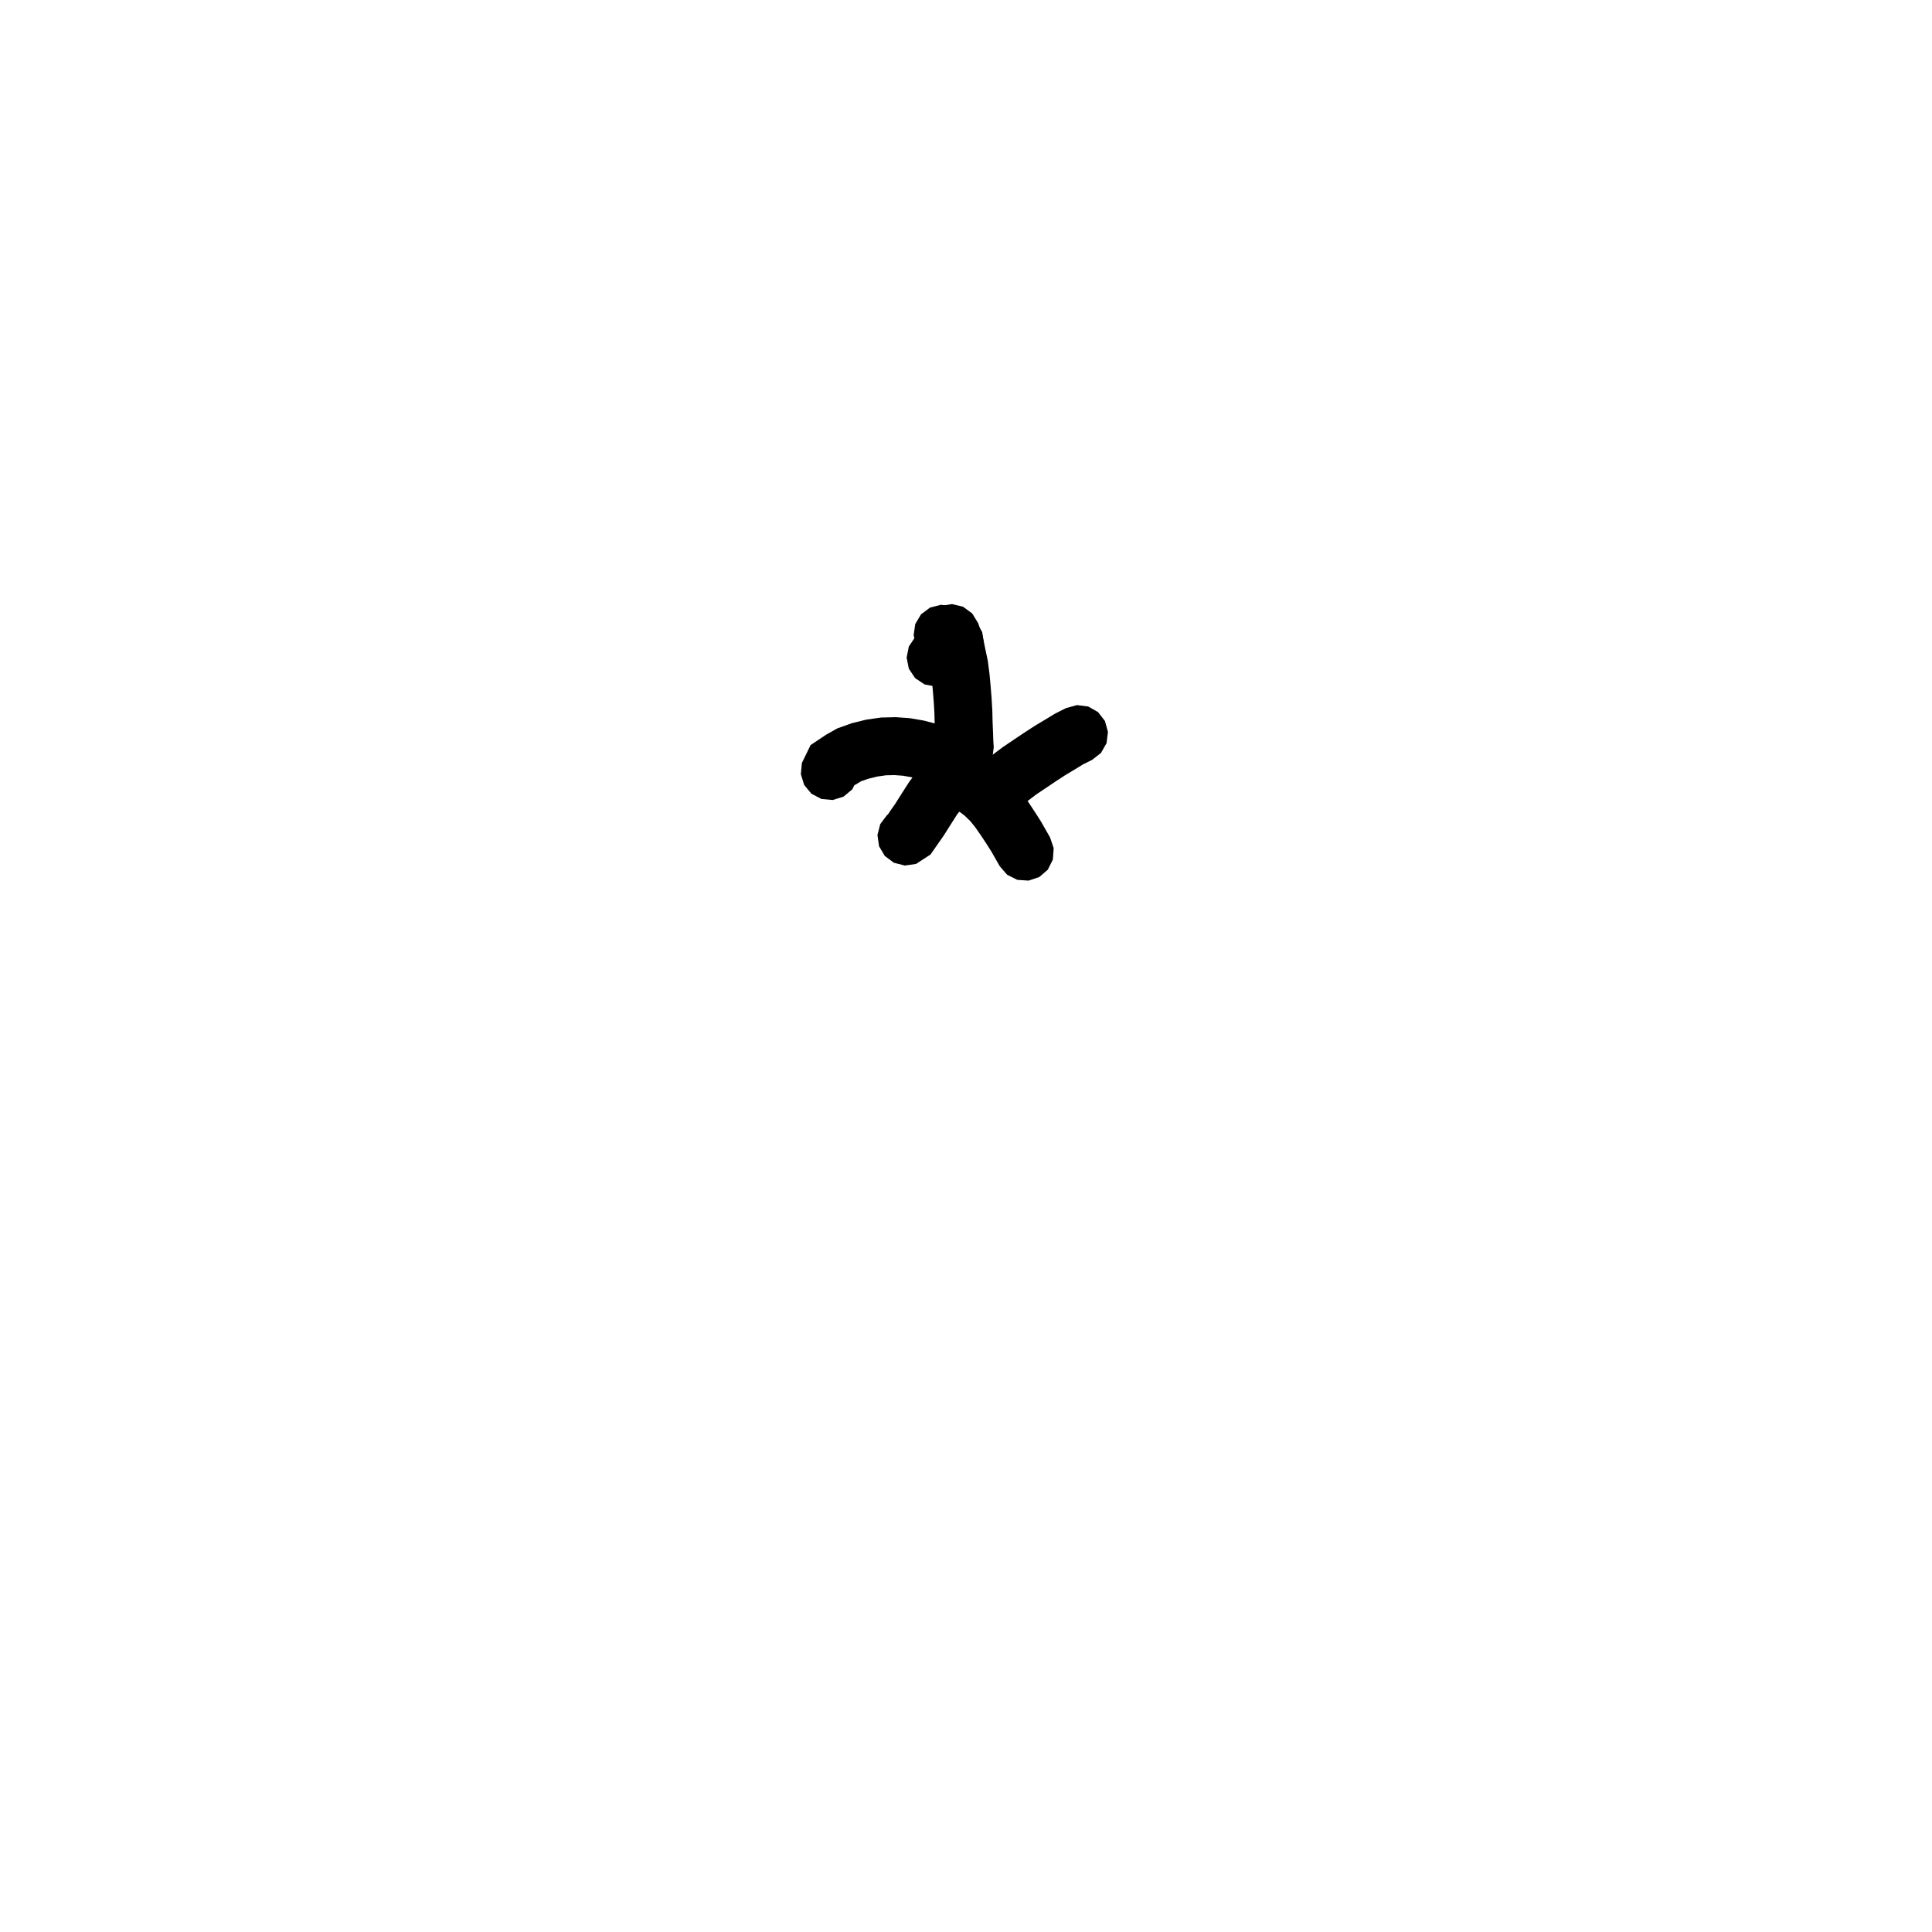
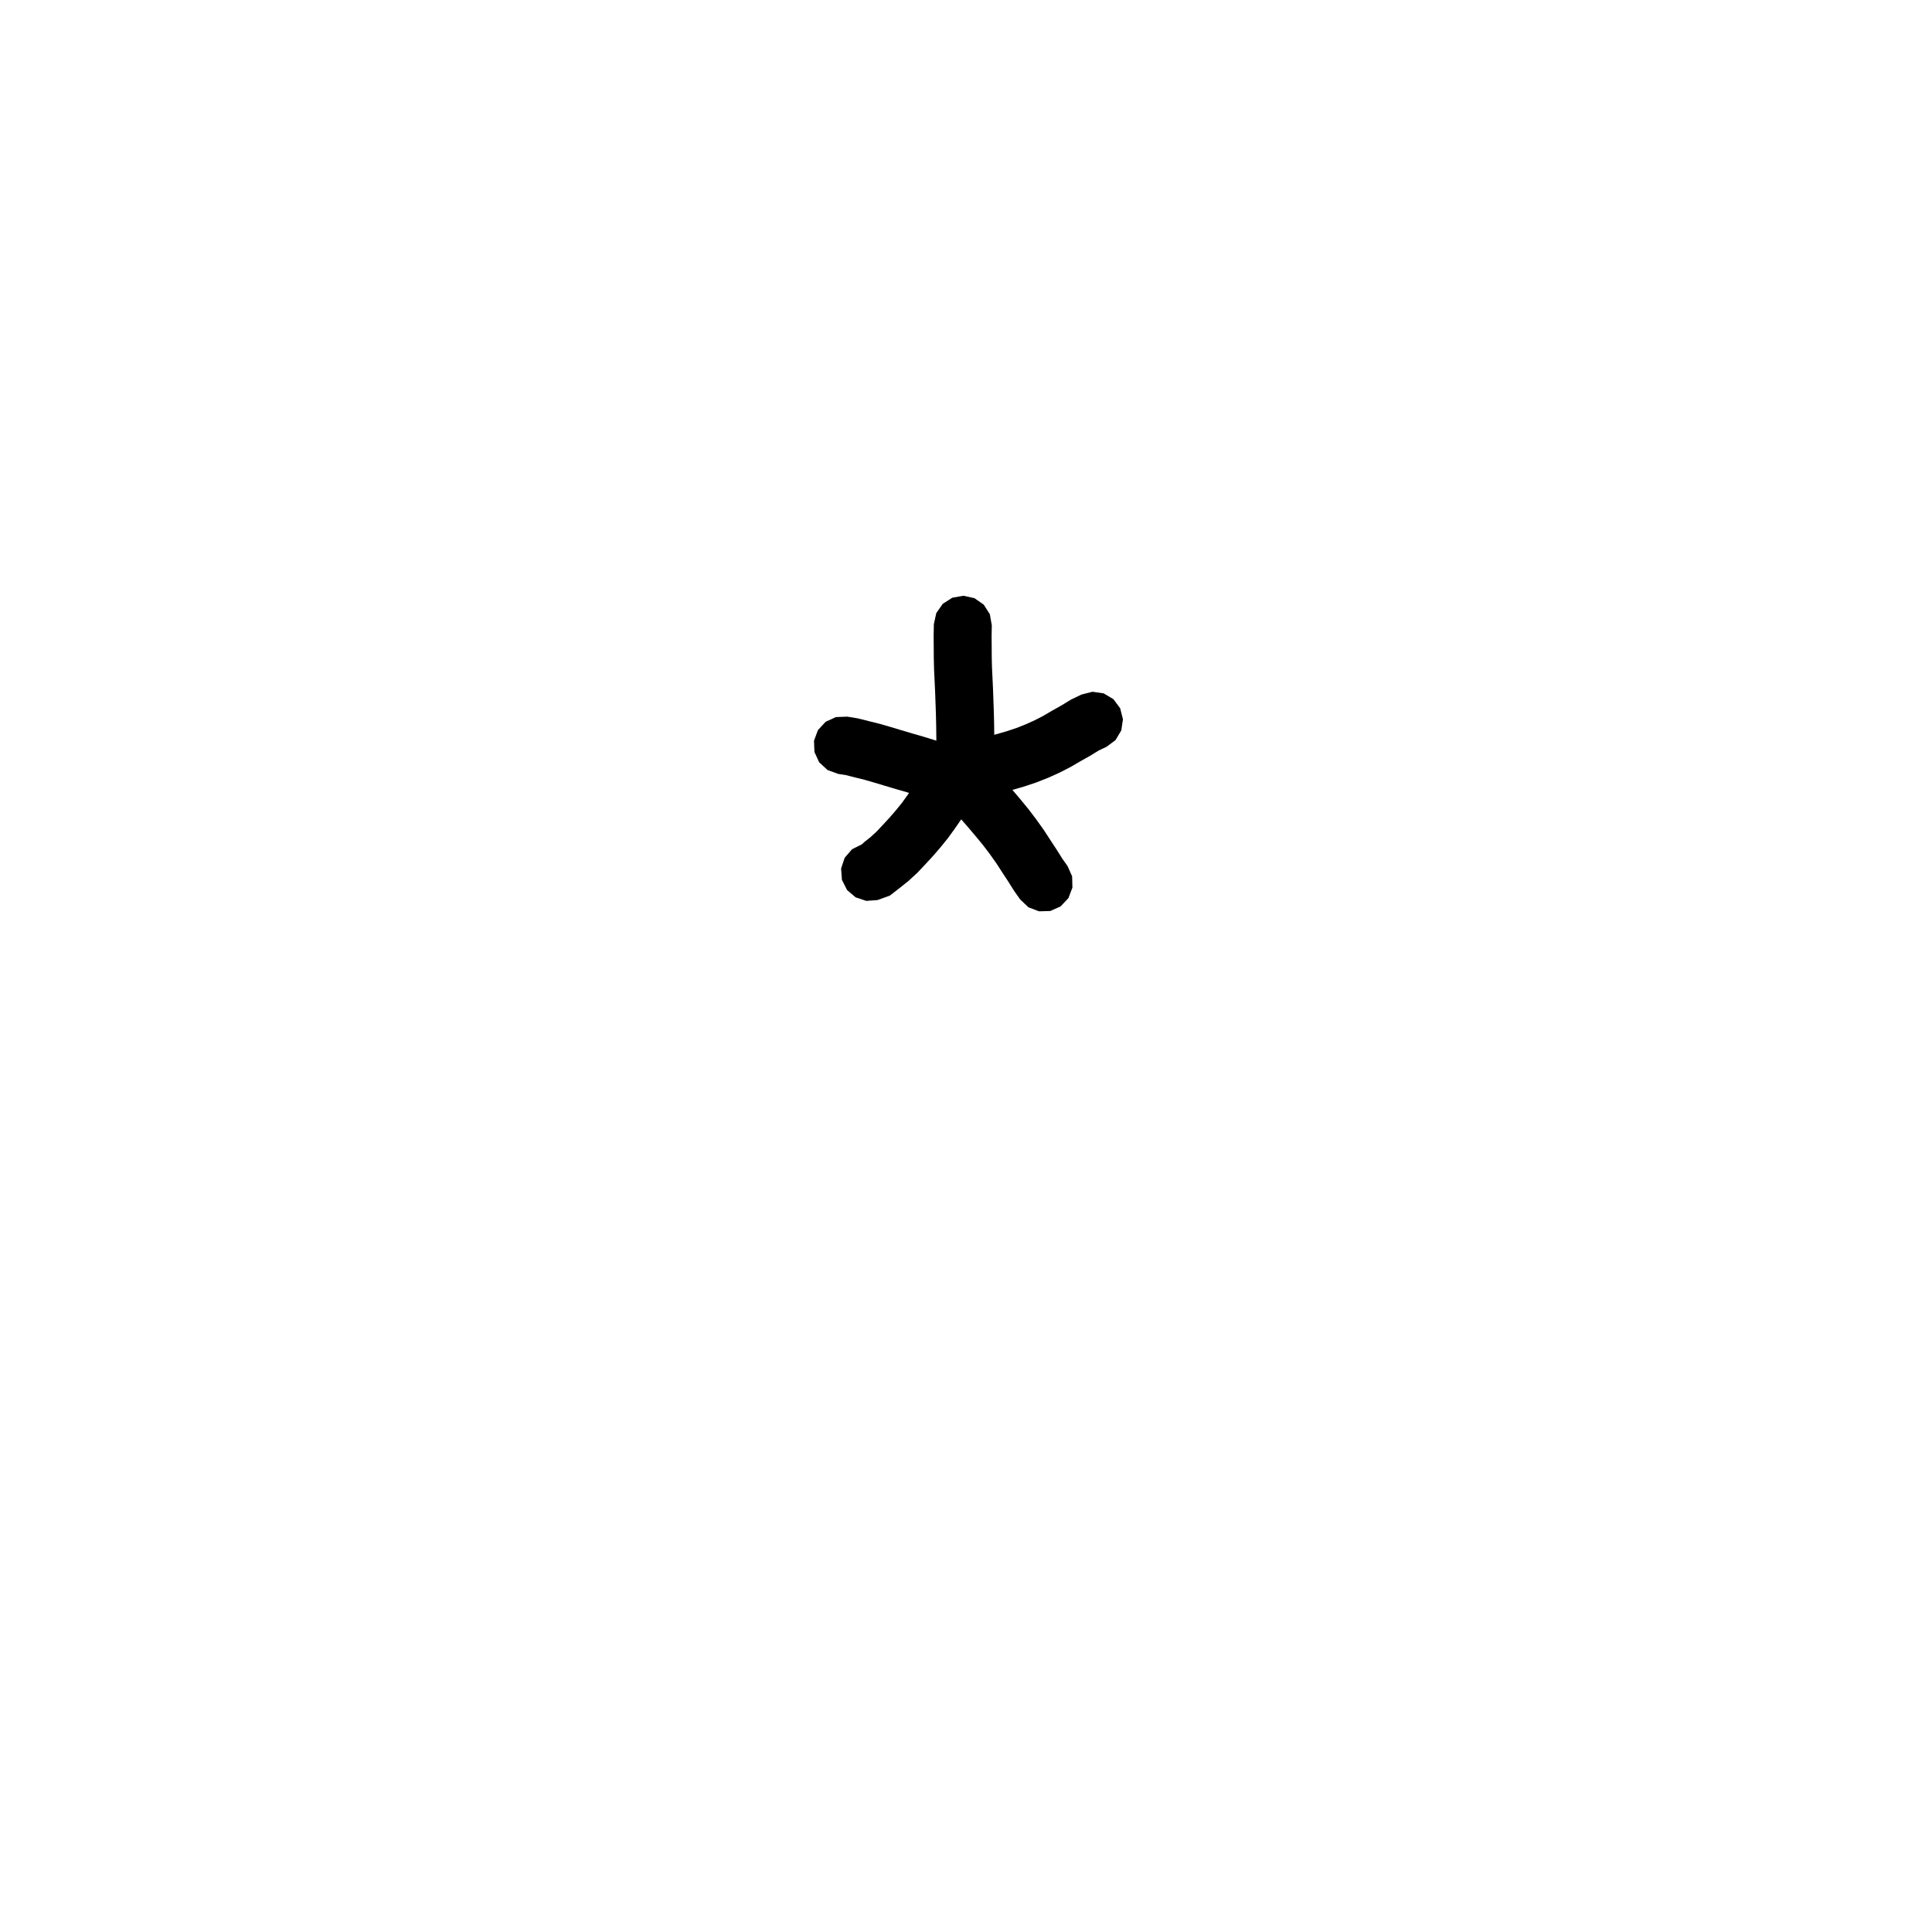
<svg xmlns="http://www.w3.org/2000/svg" viewBox="0 0 300 300" width="300" height="300">
-   <path d="M 145.589 97.615 L 145.28 97.615 L 143.558 97.957 L 142.098 98.933 L 141.122 100.393 L 140.78 102.115 L 141.122 103.837 L 142.098 105.297 L 143.558 106.272 L 145.28 106.615 L 145.589 106.615 L 147.311 106.272 L 148.771 105.297 L 149.747 103.837 L 150.089 102.115 L 149.747 100.393 L 148.771 98.933 L 147.311 97.957 Z" fill="black" fill-rule="nonzero" />
-   <path d="M 144.865 102.646 L 145.083 102.59 L 144.919 102.642 L 146.323 103.697 L 148.024 104.133 L 149.762 103.886 L 151.273 102.992 L 152.327 101.588 L 152.764 99.887 L 152.516 98.149 L 151.623 96.637 L 149.981 95.039 L 147.861 94.159 L 146.123 93.909 L 144.421 94.342 L 143.015 95.394 L 142.119 96.904 L 141.869 98.642 L 142.303 100.344 L 143.355 101.749 Z" fill="black" fill-rule="nonzero" />
-   <path d="M 143.431 99.859 L 143.9 101.085 L 144.171 102.543 L 144.515 104.13 L 144.705 105.636 L 144.86 107.336 L 144.998 109.067 L 145.094 110.715 L 145.134 112.405 L 145.197 113.95 L 145.254 115.549 L 145.328 116.651 L 145.786 118.346 L 146.858 119.736 L 148.381 120.611 L 150.122 120.836 L 151.817 120.378 L 153.208 119.306 L 154.082 117.783 L 154.307 116.042 L 154.244 115.116 L 154.191 113.607 L 154.13 112.12 L 154.087 110.345 L 153.977 108.446 L 153.827 106.567 L 153.651 104.657 L 153.387 102.616 L 152.989 100.738 L 152.572 98.676 L 151.873 96.739 L 150.954 95.242 L 149.533 94.211 L 147.826 93.802 L 146.092 94.078 L 144.595 94.996 L 143.564 96.417 L 143.155 98.125 Z" fill="black" fill-rule="nonzero" />
-   <path d="M 151.495 114.646 L 149.518 113.852 L 147.58 113.13 L 145.596 112.453 L 143.485 111.898 L 141.289 111.519 L 139.094 111.363 L 136.823 111.418 L 134.524 111.743 L 132.289 112.292 L 129.998 113.113 L 128.269 114.093 L 125.868 115.696 L 124.517 118.471 L 124.356 120.219 L 124.876 121.896 L 125.999 123.246 L 127.552 124.064 L 129.301 124.225 L 130.978 123.704 L 132.328 122.582 L 133.146 121.028 L 132.344 121.947 L 132.817 121.859 L 133.707 121.313 L 134.861 120.916 L 136.236 120.579 L 137.566 120.387 L 138.885 120.36 L 140.195 120.452 L 141.568 120.692 L 142.984 121.065 L 144.548 121.604 L 146.267 122.244 L 148.14 122.997 L 149.866 123.321 L 151.584 122.96 L 153.033 121.969 L 153.993 120.499 L 154.317 118.774 L 153.956 117.055 L 152.965 115.606 Z" fill="black" fill-rule="nonzero" />
-   <path d="M 146.465 115.145 L 144.967 116.538 L 143.59 118.224 L 142.417 119.752 L 141.187 121.397 L 140.028 123.204 L 139.028 124.79 L 138.245 125.909 L 137.582 126.919 L 139.243 125.665 L 137.734 126.562 L 136.682 127.968 L 136.249 129.669 L 136.5 131.407 L 137.396 132.917 L 138.803 133.968 L 140.504 134.401 L 142.242 134.151 L 144.488 132.69 L 145.653 131.019 L 146.541 129.745 L 147.624 128.031 L 148.589 126.517 L 149.587 125.192 L 150.662 123.791 L 151.54 122.686 L 152.551 121.775 L 153.588 120.359 L 154.004 118.653 L 153.735 116.918 L 152.823 115.417 L 151.406 114.38 L 149.7 113.964 L 147.965 114.233 Z" fill="black" fill-rule="nonzero" />
-   <path d="M 146.537 125.484 L 147.435 125.364 L 148.094 125.697 L 149.063 126.095 L 149.795 126.658 L 150.655 127.492 L 151.435 128.454 L 152.282 129.671 L 153.19 131.048 L 153.923 132.197 L 154.693 133.548 L 155.244 134.513 L 156.396 135.838 L 157.967 136.621 L 159.719 136.743 L 161.384 136.186 L 162.709 135.034 L 163.492 133.463 L 163.615 131.711 L 163.057 130.046 L 162.509 129.086 L 161.635 127.556 L 160.739 126.148 L 159.729 124.617 L 158.616 123.028 L 157.271 121.391 L 155.615 119.792 L 153.584 118.313 L 151.458 117.35 L 148.831 116.473 L 146.188 116.491 L 144.481 116.9 L 143.06 117.931 L 142.142 119.428 L 141.866 121.162 L 142.275 122.869 L 143.307 124.29 L 144.803 125.208 Z" fill="black" fill-rule="nonzero" />
-   <path d="M 159.439 124.475 L 160.957 123.326 L 162.443 122.331 L 163.984 121.296 L 165.395 120.377 L 166.863 119.496 L 168.186 118.686 L 169.568 117.999 L 170.955 116.923 L 171.825 115.397 L 172.044 113.655 L 171.58 111.962 L 170.504 110.575 L 168.979 109.705 L 167.237 109.486 L 165.543 109.949 L 163.831 110.81 L 162.205 111.795 L 160.62 112.748 L 159.02 113.789 L 157.426 114.858 L 155.728 116.001 L 154.015 117.293 L 152.847 118.605 L 152.27 120.263 L 152.372 122.016 L 153.136 123.596 L 154.447 124.764 L 156.106 125.341 L 157.859 125.239 Z" fill="black" fill-rule="nonzero" />
+   <path d="M 145.009 96.917 L 144.974 98.698 L 144.988 100.411 L 144.998 102.18 L 145.042 103.955 L 145.127 105.746 L 145.208 107.494 L 145.269 109.211 L 145.33 110.933 L 145.37 112.761 L 145.39 114.387 L 145.405 116.259 L 145.479 117.623 L 145.916 119.324 L 146.971 120.727 L 148.483 121.621 L 150.221 121.867 L 151.921 121.43 L 153.325 120.376 L 154.218 118.864 L 154.465 117.126 L 154.402 116.015 L 154.39 114.298 L 154.369 112.603 L 154.326 110.677 L 154.263 108.893 L 154.2 107.125 L 154.117 105.325 L 154.036 103.63 L 153.997 102.044 L 153.988 100.347 L 153.974 98.753 L 154.007 97.096 L 153.699 95.368 L 152.753 93.889 L 151.313 92.884 L 149.598 92.508 L 147.869 92.816 L 146.39 93.762 L 145.386 95.202 Z" fill="black" fill-rule="nonzero" />
+   <path d="M 150.344 116.678 L 148.59 116.009 L 146.798 115.451 L 145.09 114.913 L 143.356 114.381 L 141.656 113.891 L 139.978 113.393 L 138.281 112.883 L 136.568 112.389 L 134.914 111.978 L 133.166 111.542 L 131.547 111.28 L 129.792 111.349 L 128.198 112.083 L 127.006 113.373 L 126.398 115.02 L 126.466 116.774 L 127.201 118.369 L 128.49 119.561 L 130.138 120.169 L 131.337 120.354 L 132.731 120.709 L 134.233 121.081 L 135.737 121.516 L 137.402 122.016 L 139.128 122.529 L 140.789 123.008 L 142.417 123.507 L 144.113 124.041 L 145.648 124.515 L 147.126 125.083 L 148.856 125.379 L 150.569 124.99 L 152.002 123.975 L 152.937 122.49 L 153.233 120.759 L 152.844 119.047 L 151.83 117.614 Z" fill="black" fill-rule="nonzero" />
+   <path d="M 144.405 117.19 L 143.9 118.464 L 143.264 119.64 L 142.531 121.004 L 141.809 122.188 L 140.947 123.427 L 140.056 124.663 L 139.115 125.822 L 138.168 126.92 L 137.148 128.026 L 136.162 129.08 L 135.192 129.974 L 134.236 130.733 L 133.575 131.333 L 133.871 131.085 L 132.302 131.874 L 131.155 133.203 L 130.604 134.87 L 130.733 136.621 L 131.523 138.19 L 132.852 139.337 L 134.519 139.888 L 136.27 139.759 L 138.182 139.064 L 139.886 137.739 L 141.075 136.786 L 142.497 135.473 L 143.738 134.155 L 144.885 132.91 L 146.02 131.595 L 147.203 130.133 L 148.293 128.627 L 149.349 127.102 L 150.339 125.481 L 151.195 123.895 L 152.057 122.267 L 152.755 120.549 L 153.08 118.824 L 152.72 117.106 L 151.73 115.656 L 150.26 114.695 L 148.534 114.37 L 146.816 114.73 L 145.366 115.72 Z" fill="black" fill-rule="nonzero" />
+   <path d="M 145.031 122.034 L 146.34 123.776 L 147.656 125.349 L 148.952 126.877 L 150.211 128.322 L 151.45 129.78 L 152.621 131.201 L 153.699 132.621 L 154.685 134.01 L 155.63 135.468 L 156.54 136.853 L 157.467 138.327 L 158.418 139.673 L 159.693 140.88 L 161.333 141.508 L 163.088 141.46 L 164.691 140.744 L 165.898 139.469 L 166.526 137.829 L 166.478 136.074 L 165.762 134.471 L 164.96 133.341 L 164.112 131.989 L 163.167 130.549 L 162.131 128.954 L 160.951 127.291 L 159.678 125.617 L 158.354 124.006 L 157.034 122.453 L 155.777 121.01 L 154.537 119.548 L 153.398 118.191 L 152.232 116.634 L 150.924 115.462 L 149.268 114.879 L 147.515 114.975 L 145.932 115.734 L 144.759 117.041 L 144.177 118.697 L 144.272 120.451 Z" fill="black" fill-rule="nonzero" />
+   <path d="M 149.621 125.364 L 151.057 124.584 L 152.332 124.128 L 153.869 123.593 L 155.39 123.16 L 157.135 122.675 L 159.006 122.137 L 160.917 121.5 L 162.769 120.767 L 164.527 119.975 L 166.264 119.082 L 167.802 118.185 L 169.275 117.358 L 170.619 116.531 L 171.809 115.972 L 173.217 114.923 L 174.116 113.415 L 174.37 111.678 L 173.939 109.976 L 172.89 108.568 L 171.382 107.668 L 169.645 107.415 L 167.943 107.845 L 166.314 108.628 L 164.722 109.595 L 163.328 110.376 L 161.937 111.191 L 160.622 111.866 L 159.266 112.476 L 157.838 113.043 L 156.345 113.54 L 154.69 114.013 L 152.949 114.497 L 151.15 115.013 L 149.304 115.653 L 147.341 116.387 L 145.373 117.429 L 144.017 118.544 L 143.19 120.093 L 143.019 121.84 L 143.53 123.52 L 144.645 124.877 L 146.194 125.703 L 147.941 125.874 Z" fill="black" fill-rule="nonzero" />
</svg>
